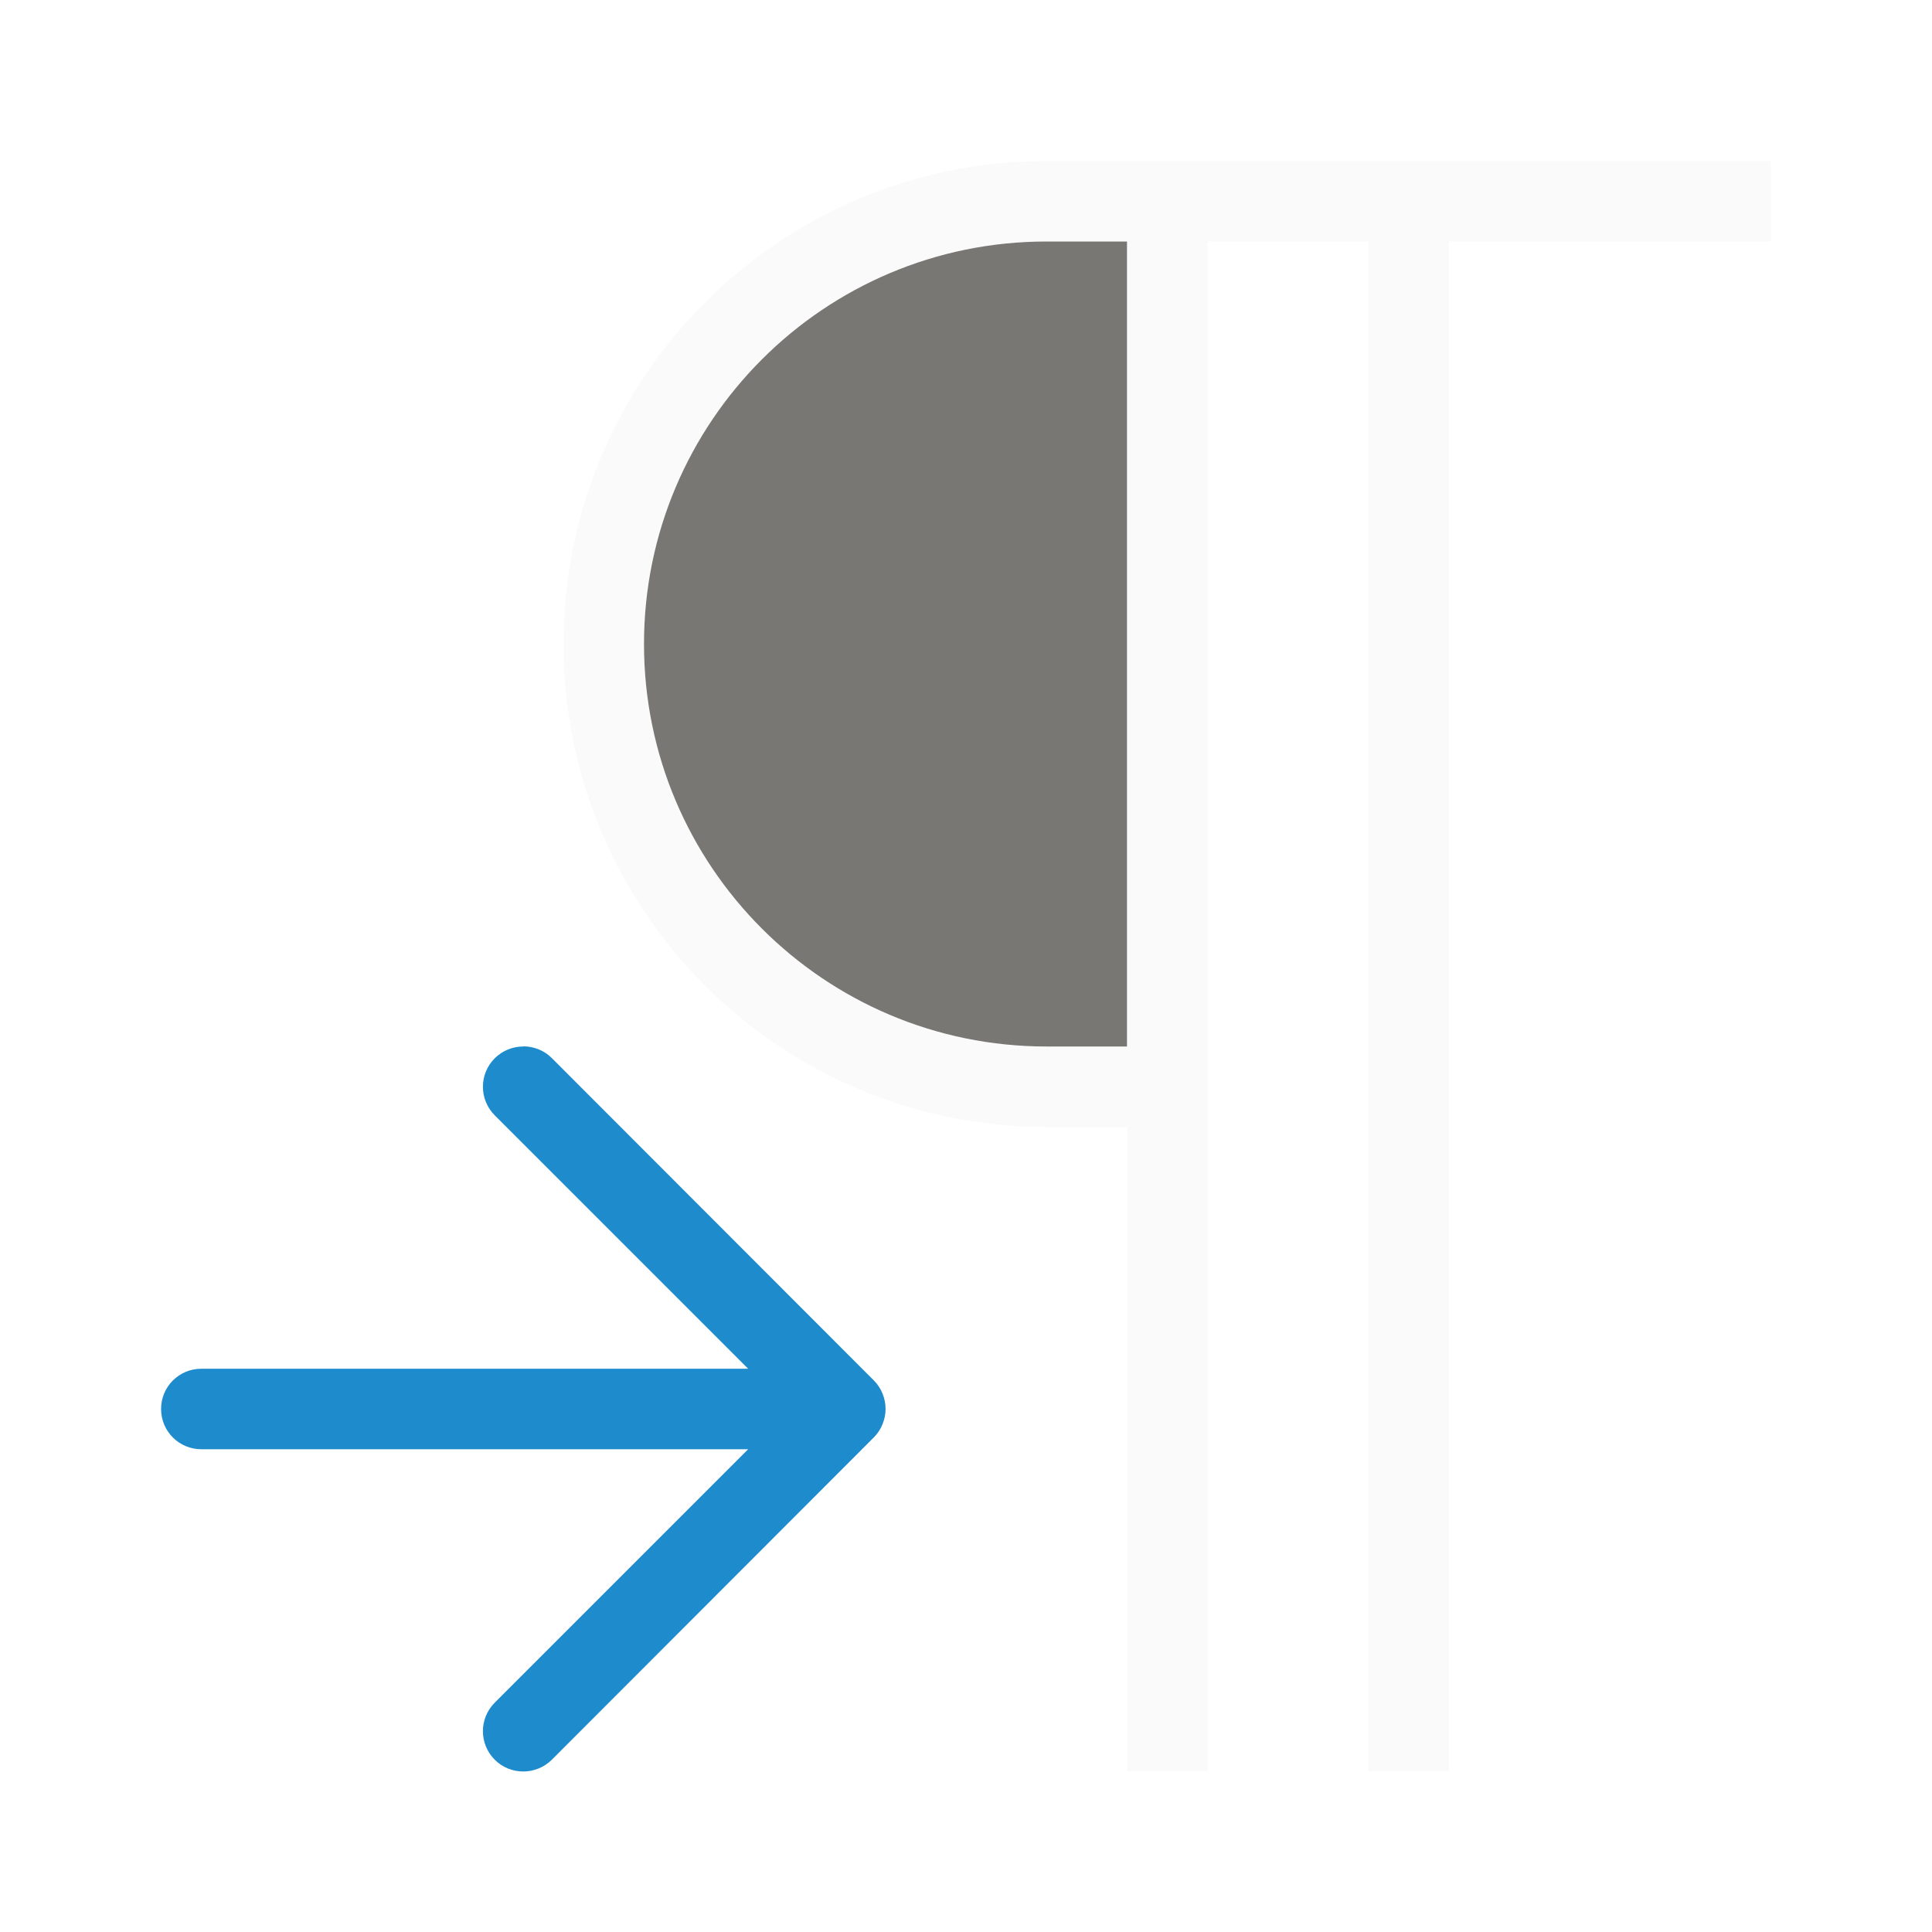
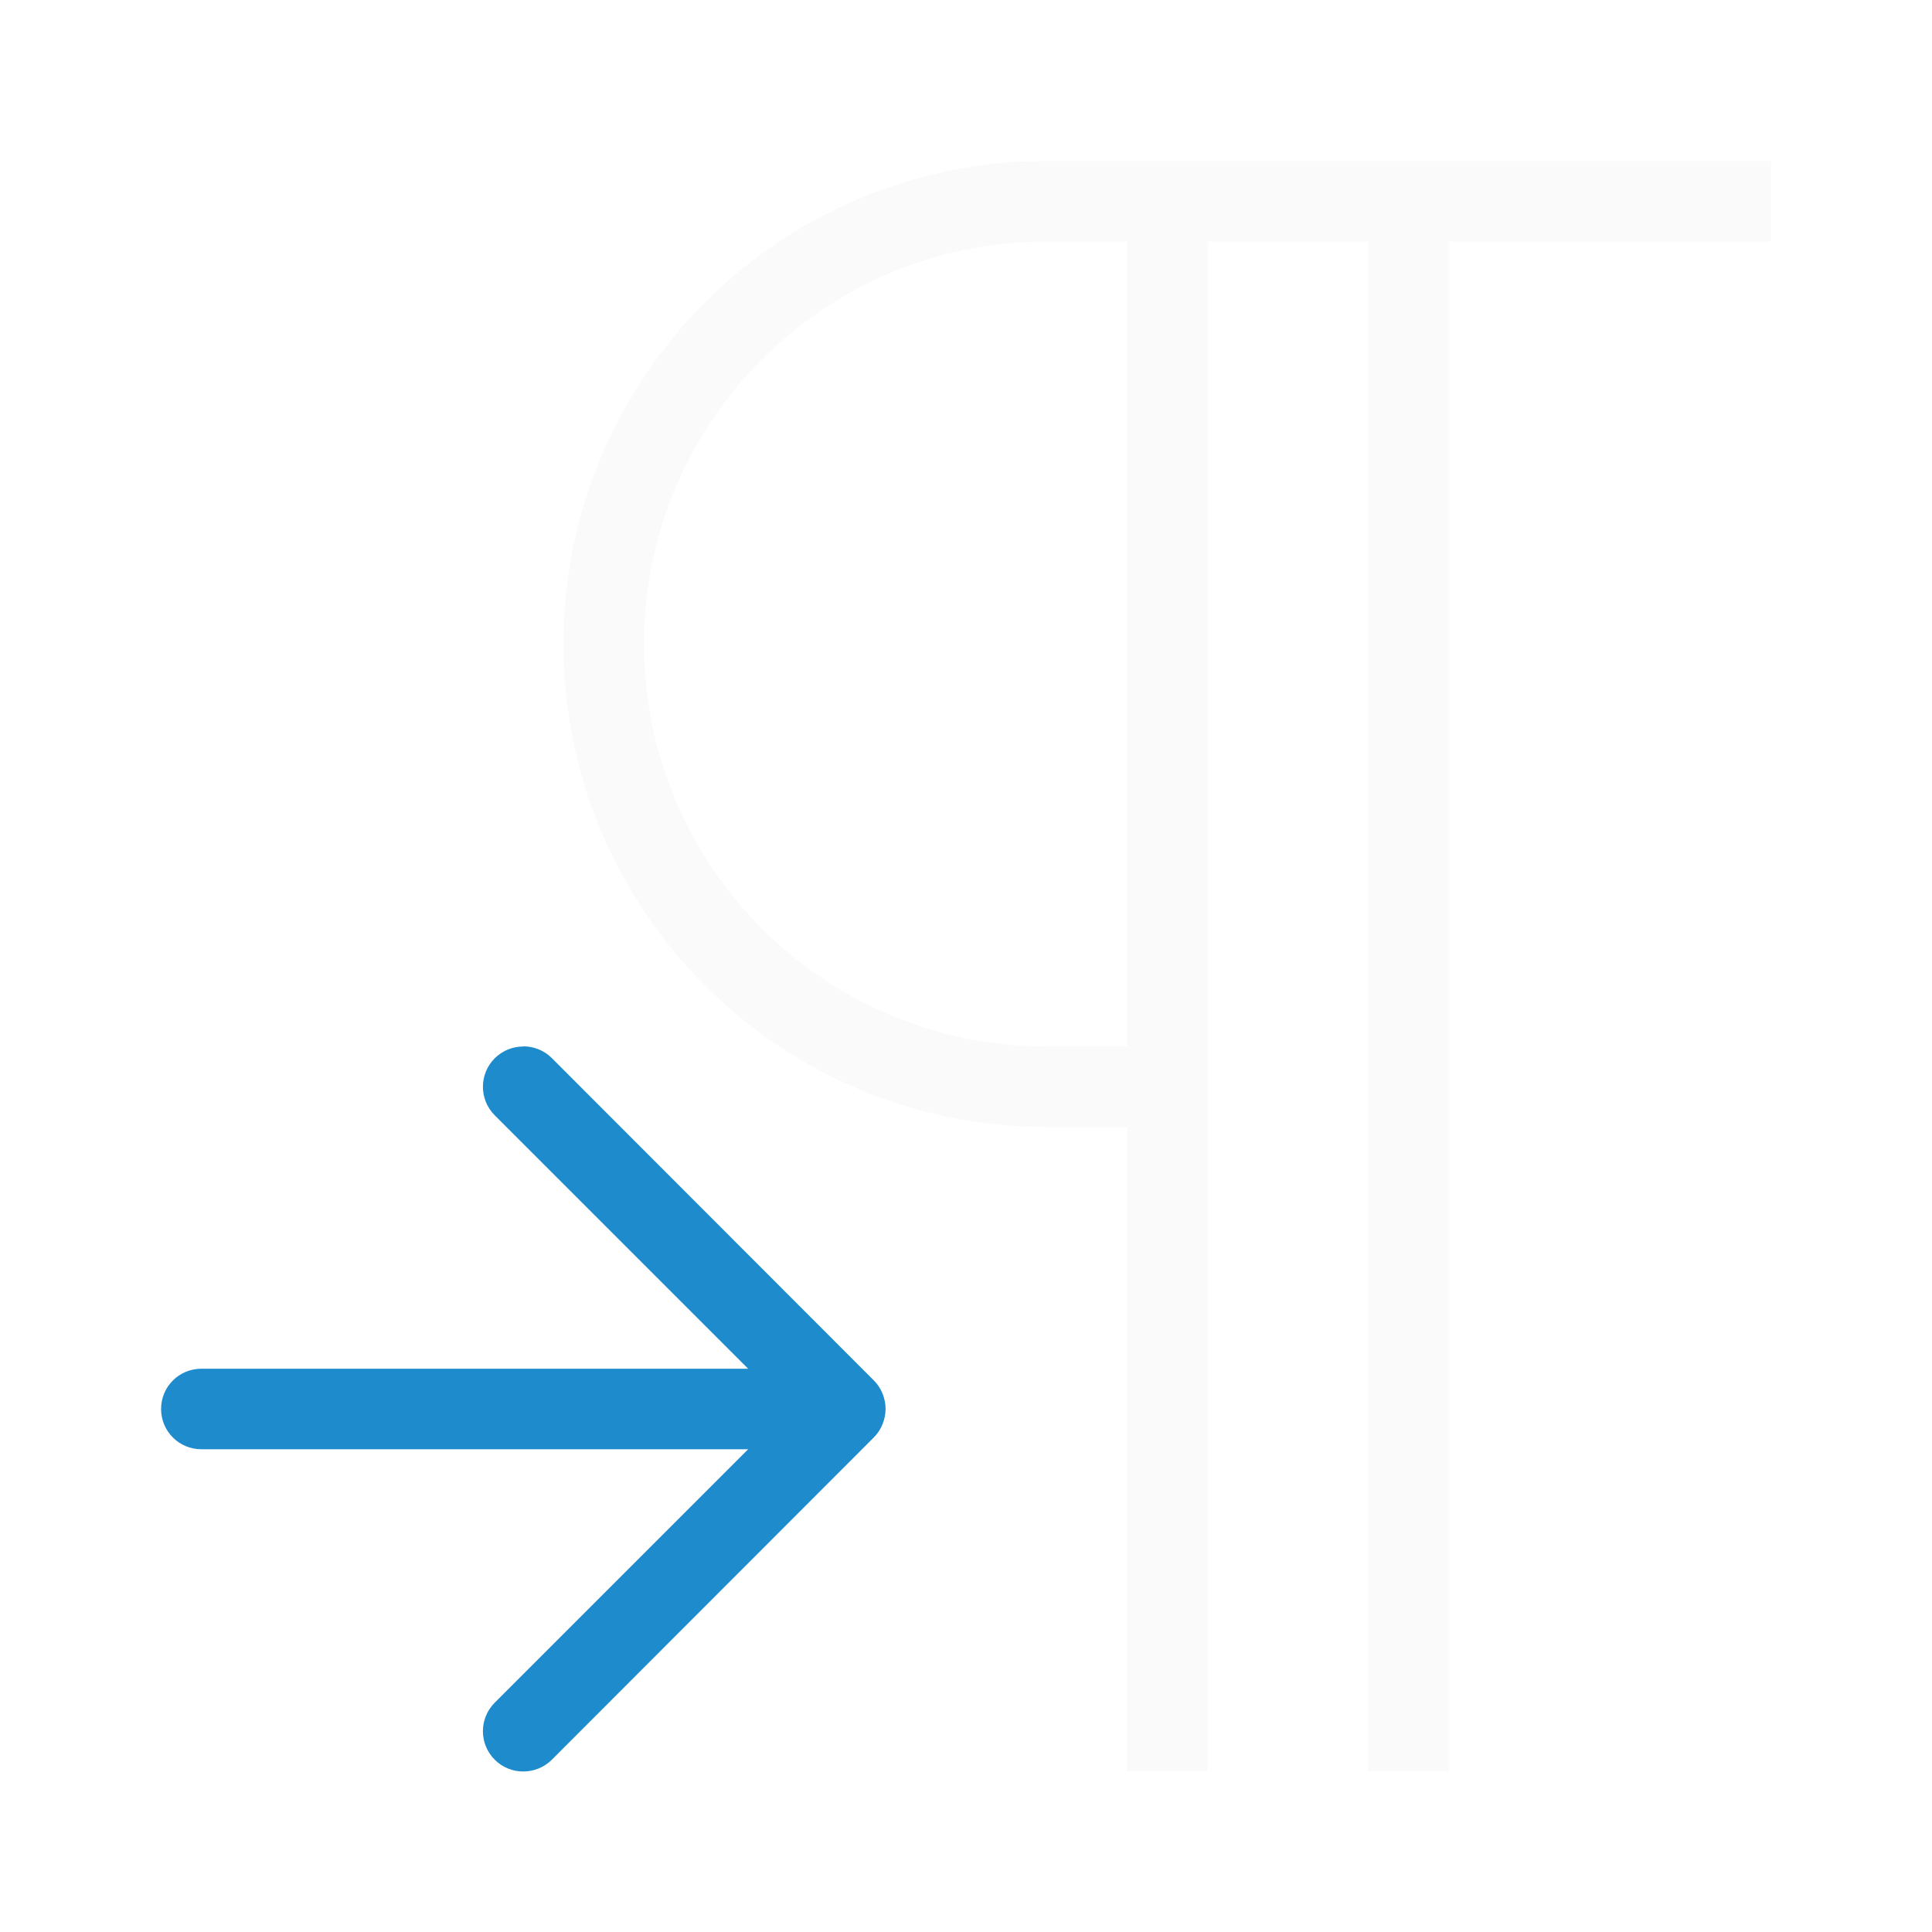
<svg xmlns="http://www.w3.org/2000/svg" viewBox="0 0 24 24">
-   <path d="m13 2c-3.314 0-6 2.686-6 6 0 3.314 2.686 6 6 6h1v8h1v-19h2v19h1v-19h4v-1zm0 1h1v10h-1c-2.761 0-5-2.239-5-5 0-2.761 2.239-5 5-5z" fill="#fafafa" />
+   <path d="M 13 2 C 9.686 2 7 4.686 7 8 C 7 11.314 9.686 14 13 14 L 14 14 L 14 22 L 15 22 L 15 3 L 17 3 L 17 22 L 18 22 L 18 3 L 19 3 L 22 3 L 22 2 L 13 2 z M 13 3 L 14 3 L 14 13 L 13 13 C 10.239 13 8 10.761 8 8 C 8 5.239 10.239 3 13 3 z " fill="#fafafa" />
  <path d="m6.5 13c-.128 0-.256.049-.354.146-.196.196-.196.513 0 .709l3.148 3.148h-6.793c-.277 0-.5.223-.5.5s.223.5.5.5h6.793l-3.148 3.148c-.196.196-.196.513 0 .709.098.098.226.146.354.146.128 0 .258-.049.355-.146l4-4.004c.047-.047.084-.103.109-.166.023-.058.037-.121.037-.188s-.014-.13-.037-.188c-.025-.063-.062-.119-.109-.166l-4-4.004c-.098-.098-.228-.146-.355-.146z" fill="#1e8bcd" />
-   <path d="m13 3c-2.761 0-5 2.239-5 5 0 2.761 2.239 5 5 5h1v-10z" fill="#797774" />
</svg>
